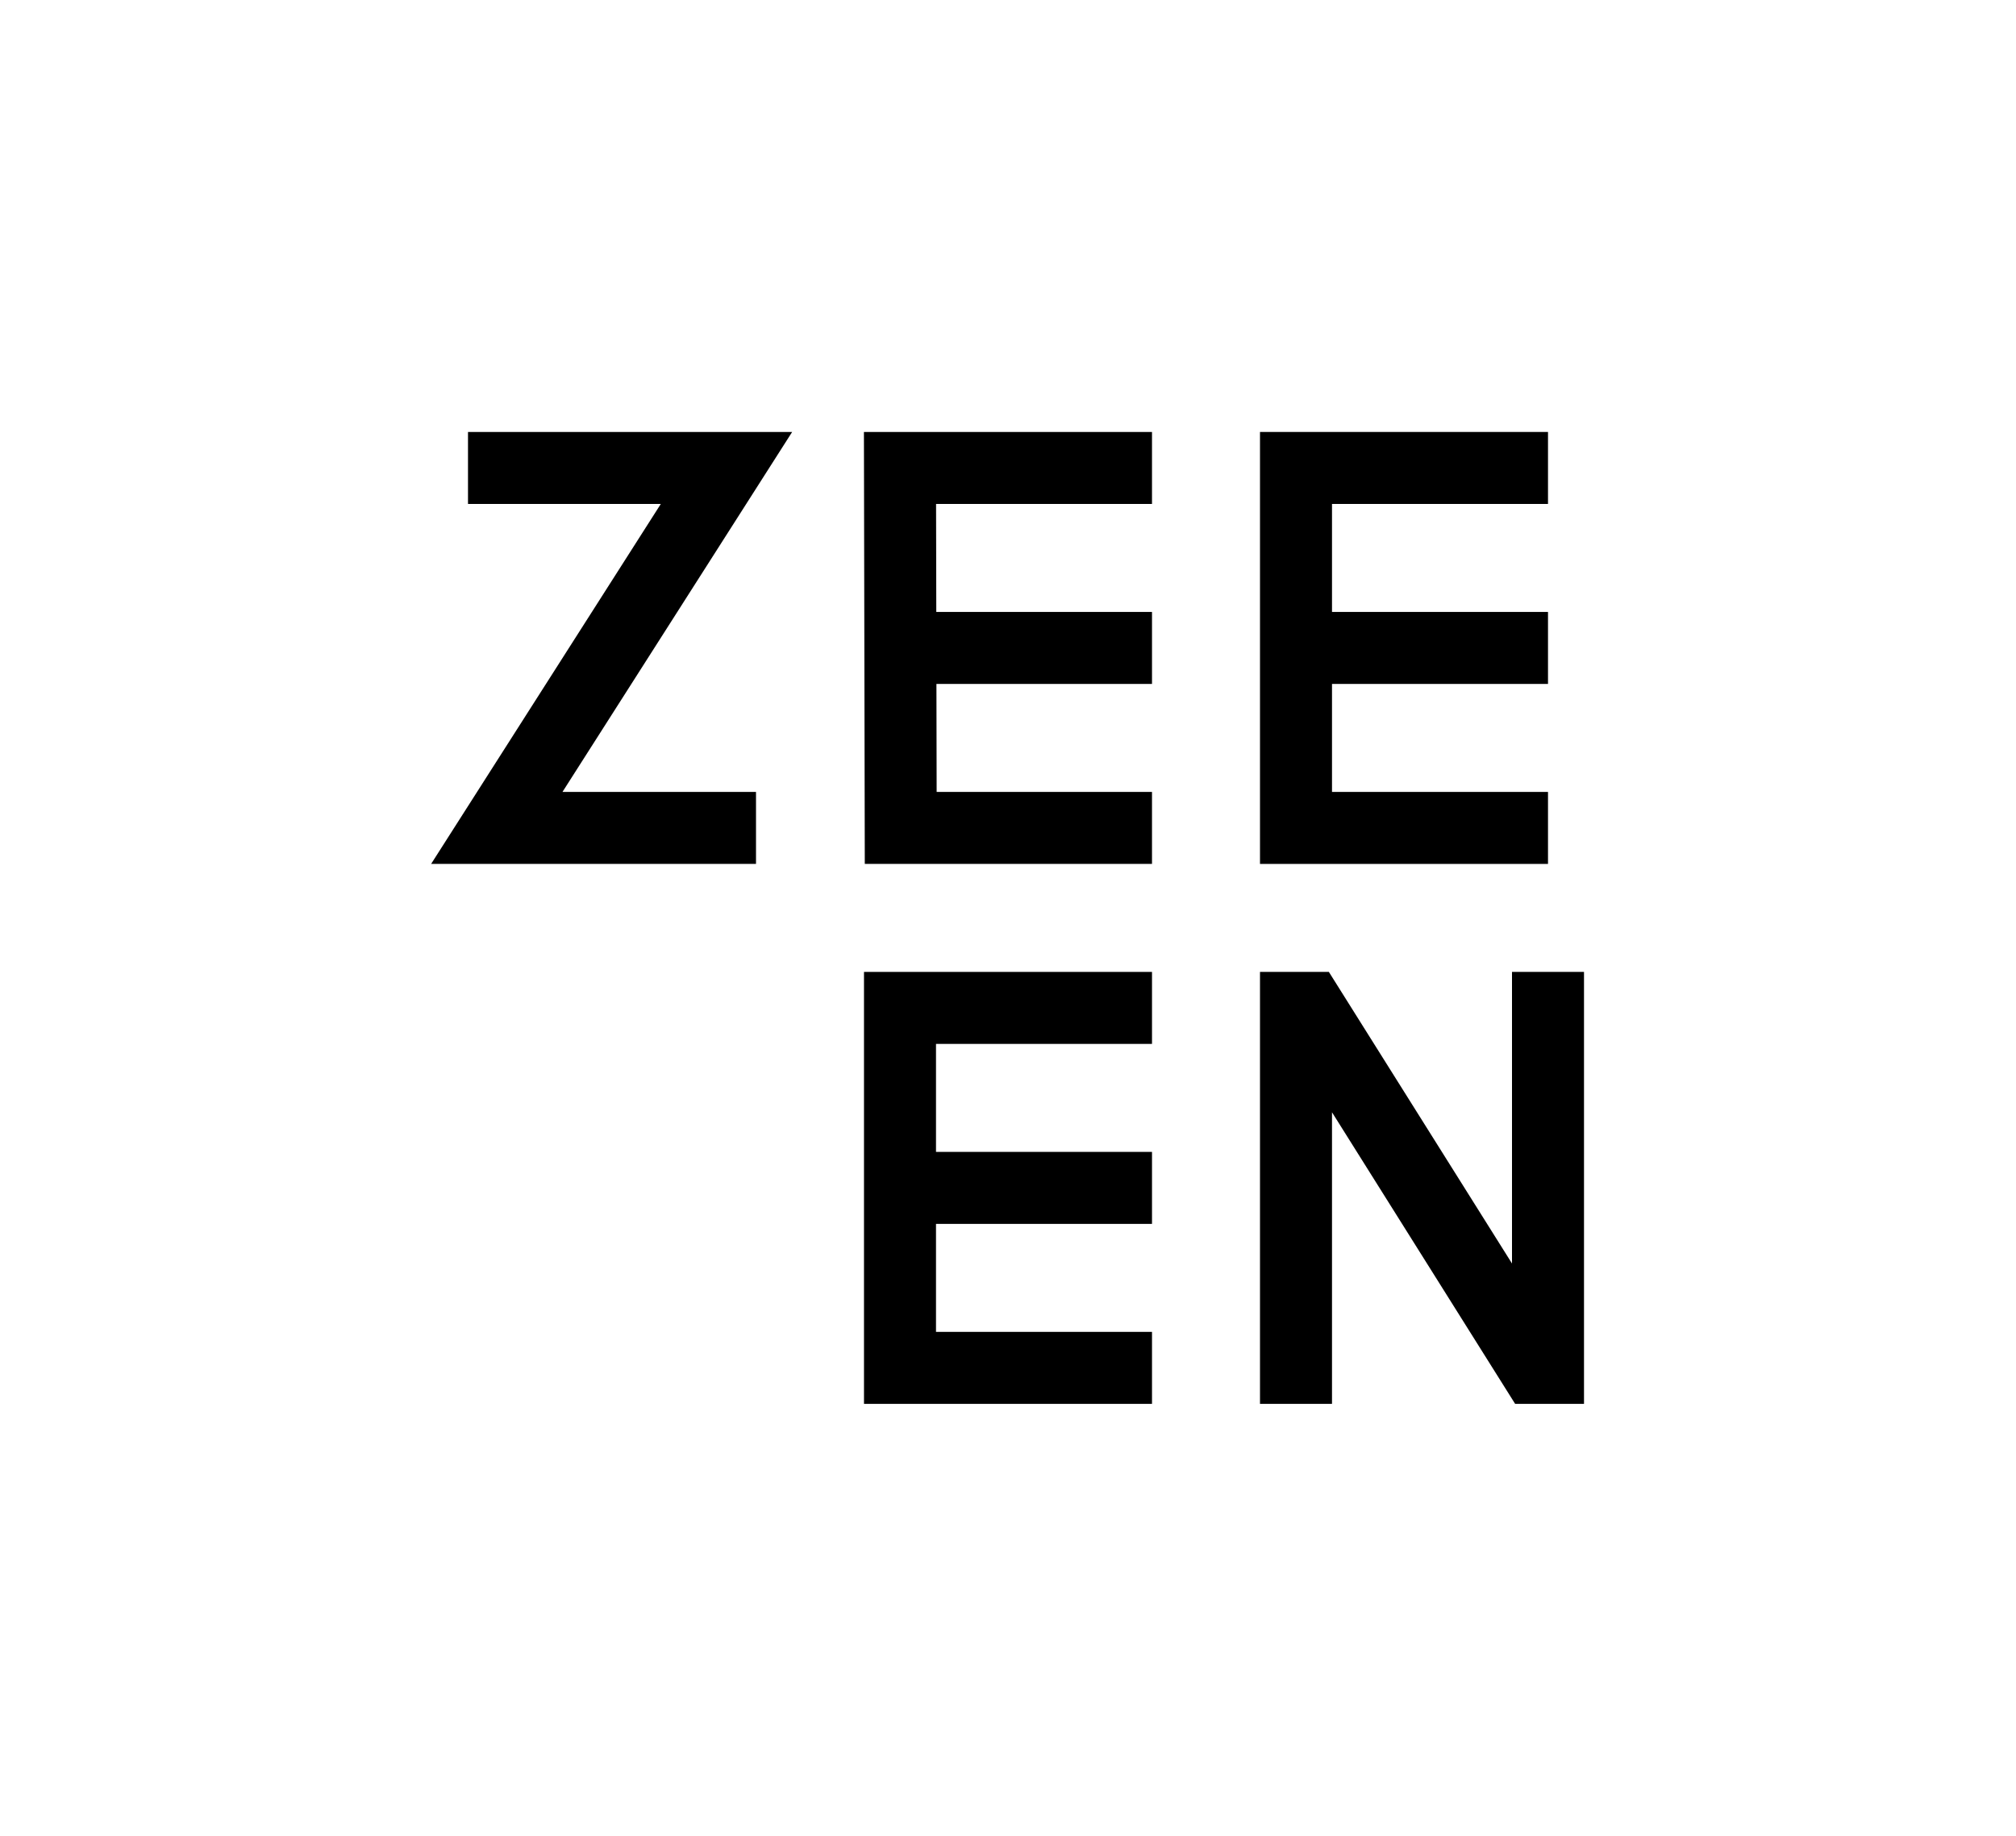
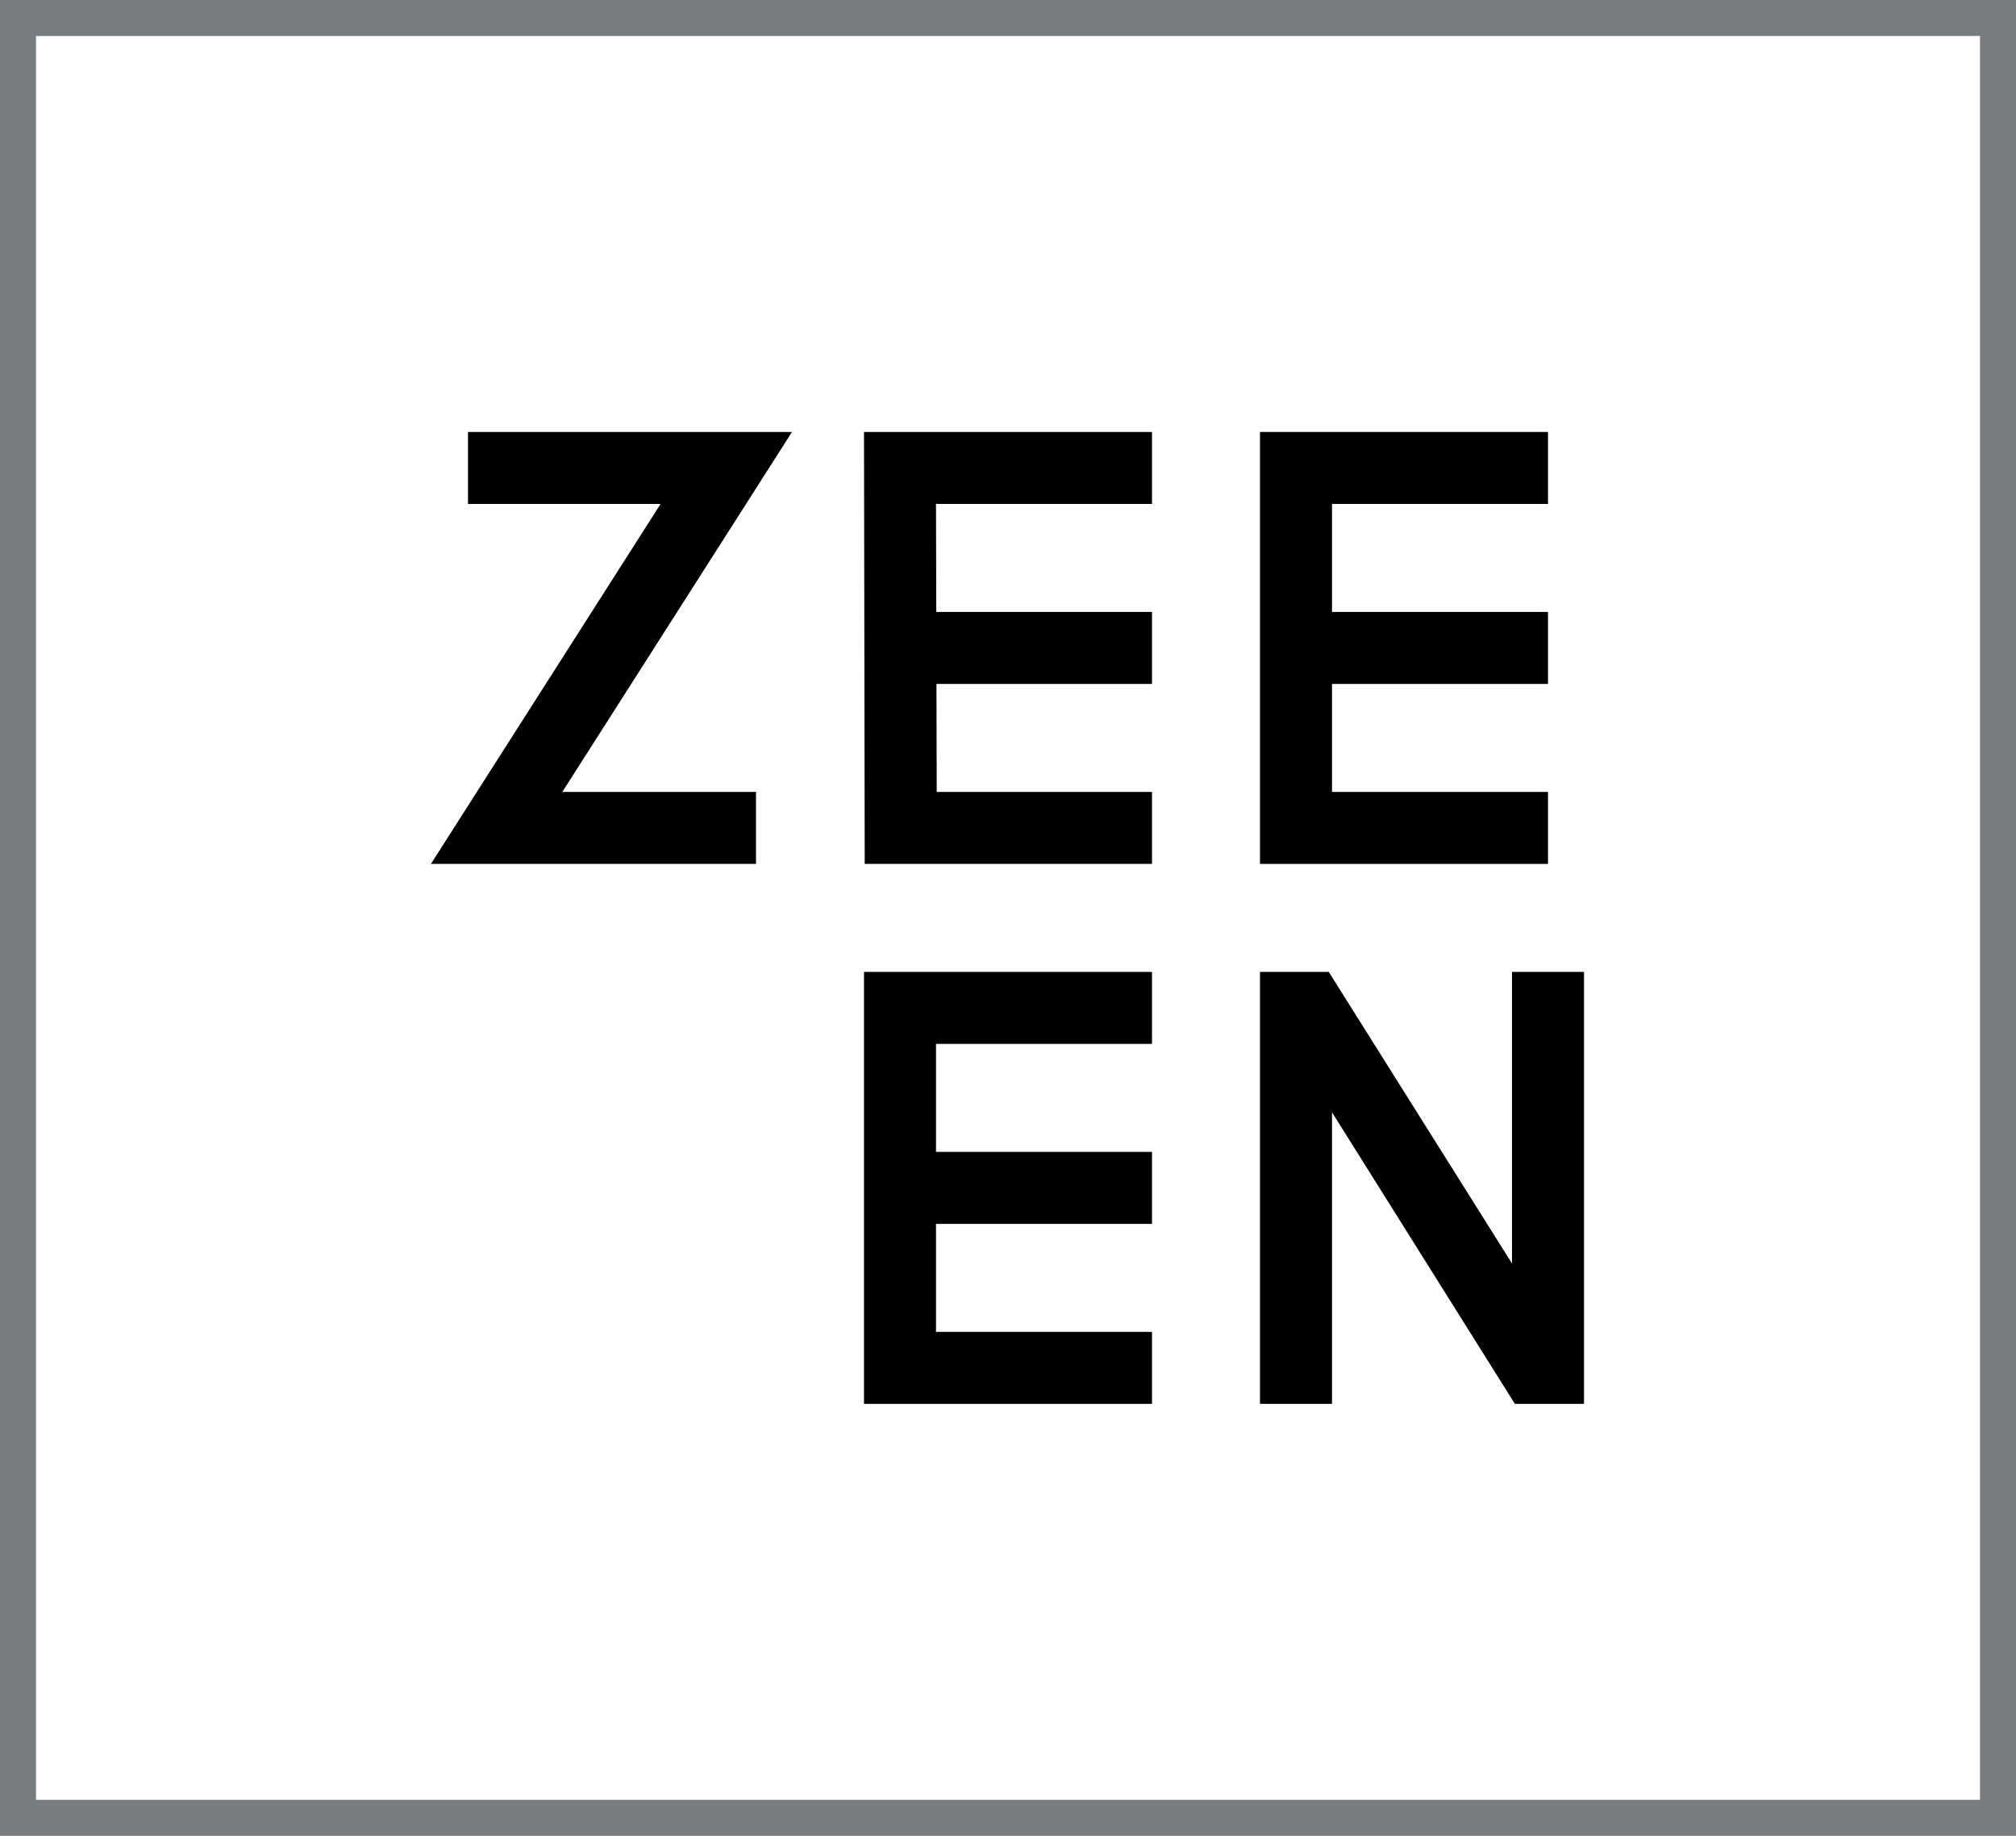
<svg xmlns="http://www.w3.org/2000/svg" viewBox="0 0 56 51">
  <defs>
-     <style>.cls-1{fill:none;stroke:#000;stroke-miterlimit:10;stroke-width:2px;}</style>
+     <style>.cls-1{fill:#777d7e;}</style>
  </defs>
-   <g id="Isolation_Mode" data-name="Isolation Mode">
-     <polyline class="cls-1" points="13 13 20.18 13 13.8 23 21 23" />
-     <polyline class="cls-1" points="32 23 25.02 23 25 13 32 13" />
-     <line class="cls-1" x1="32" y1="18" x2="25" y2="18" />
-     <polyline class="cls-1" points="43 23 36 23 36 13 43 13" />
-     <line class="cls-1" x1="43" y1="18" x2="36" y2="18" />
-     <polyline class="cls-1" points="32 38 25 38 25 28 32 28" />
-     <line class="cls-1" x1="32" y1="33" x2="25" y2="33" />
-     <polyline class="cls-1" points="43 27 43 38 42.64 38 36.36 28 36 28 36 39" />
+   <g id="Graphics">
+     <polygon points="21 24 11.97 24 18.35 14 13 14 13 12 22 12 15.62 22 21 22 21 24" />
+     <polygon points="32 24 24.02 24 24 12 32 12 32 14 26 14 26.02 22 32 22 32 24" />
+     <rect x="25" y="17" width="7" height="2" />
+     <polygon points="43 24 35 24 35 12 43 12 43 14 37 14 37 22 43 22 43 24" />
+     <rect x="36" y="17" width="7" height="2" />
+     <polygon points="32 39 24 39 24 27 32 27 32 29 26 29 26 37 32 37 32 39" />
+     <rect x="25" y="32" width="7" height="2" />
+     <polygon points="44 39 42.08 39 37 30.9 37 39 35 39 35 27 36.91 27 42 35.1 42 27 44 27 44 39" />
+     <path class="cls-1" d="M55,1V50H1V1H55m1-1H0V51H56V0Z" />
  </g>
</svg>
